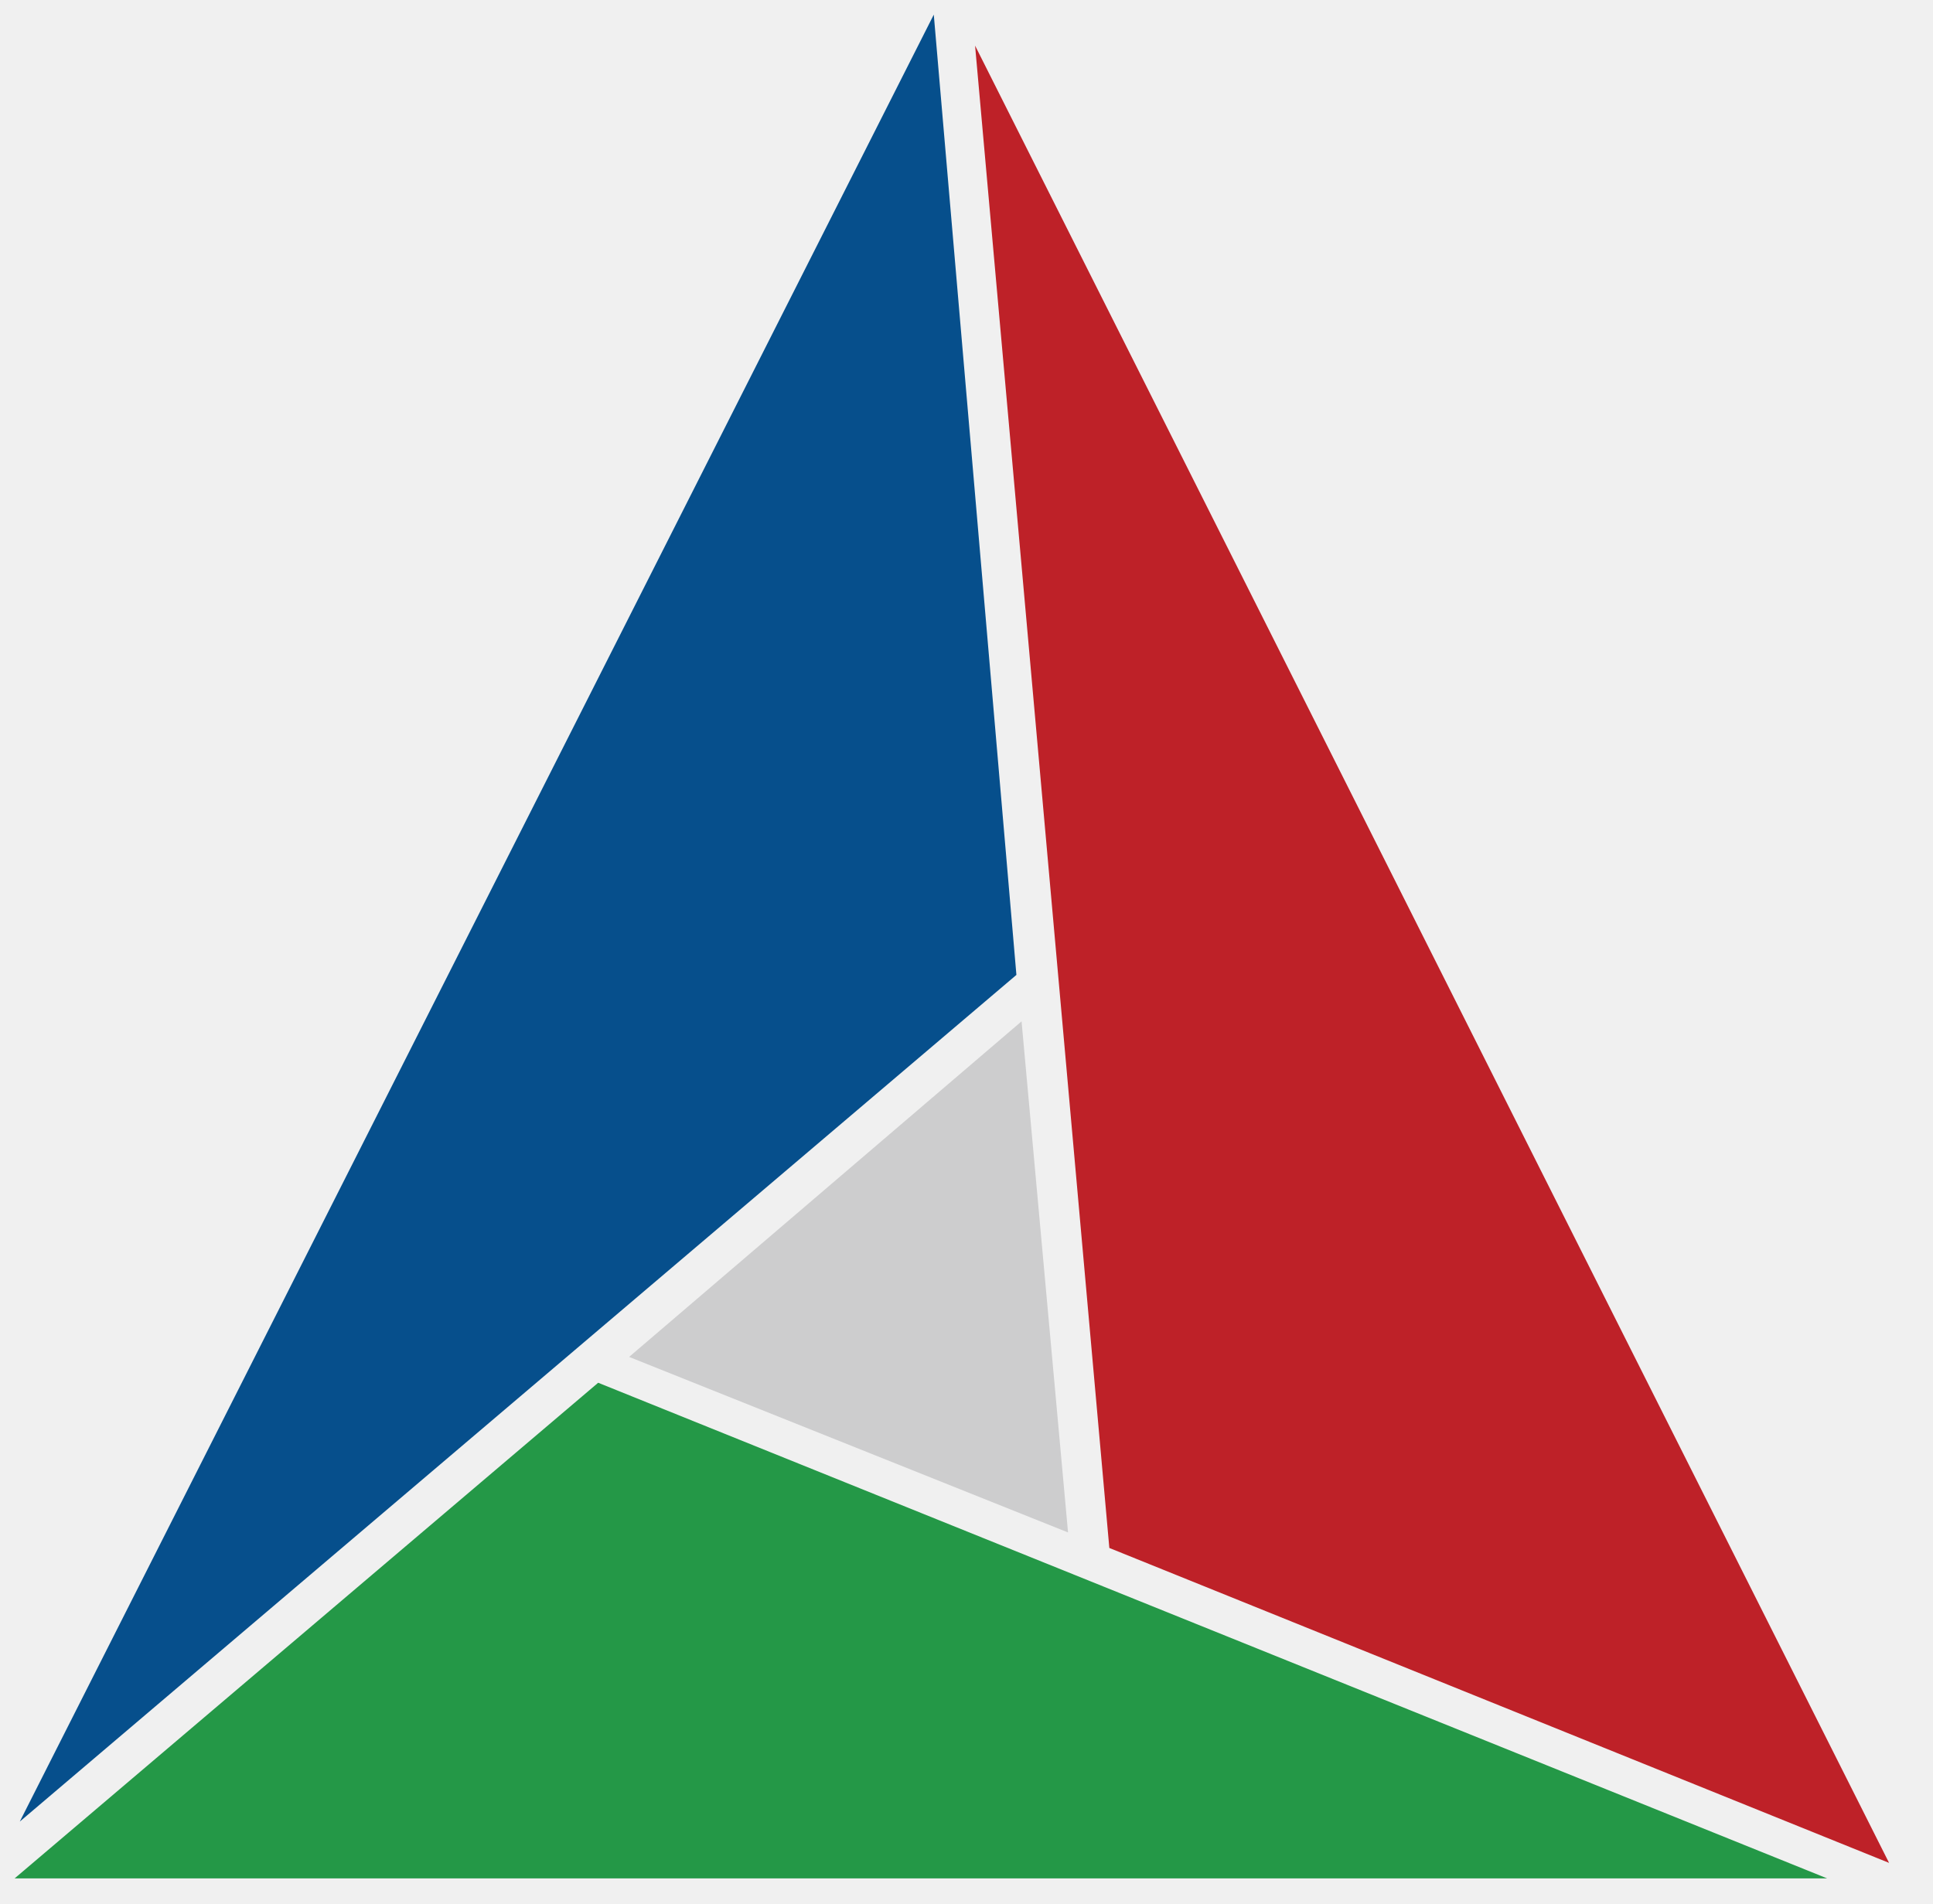
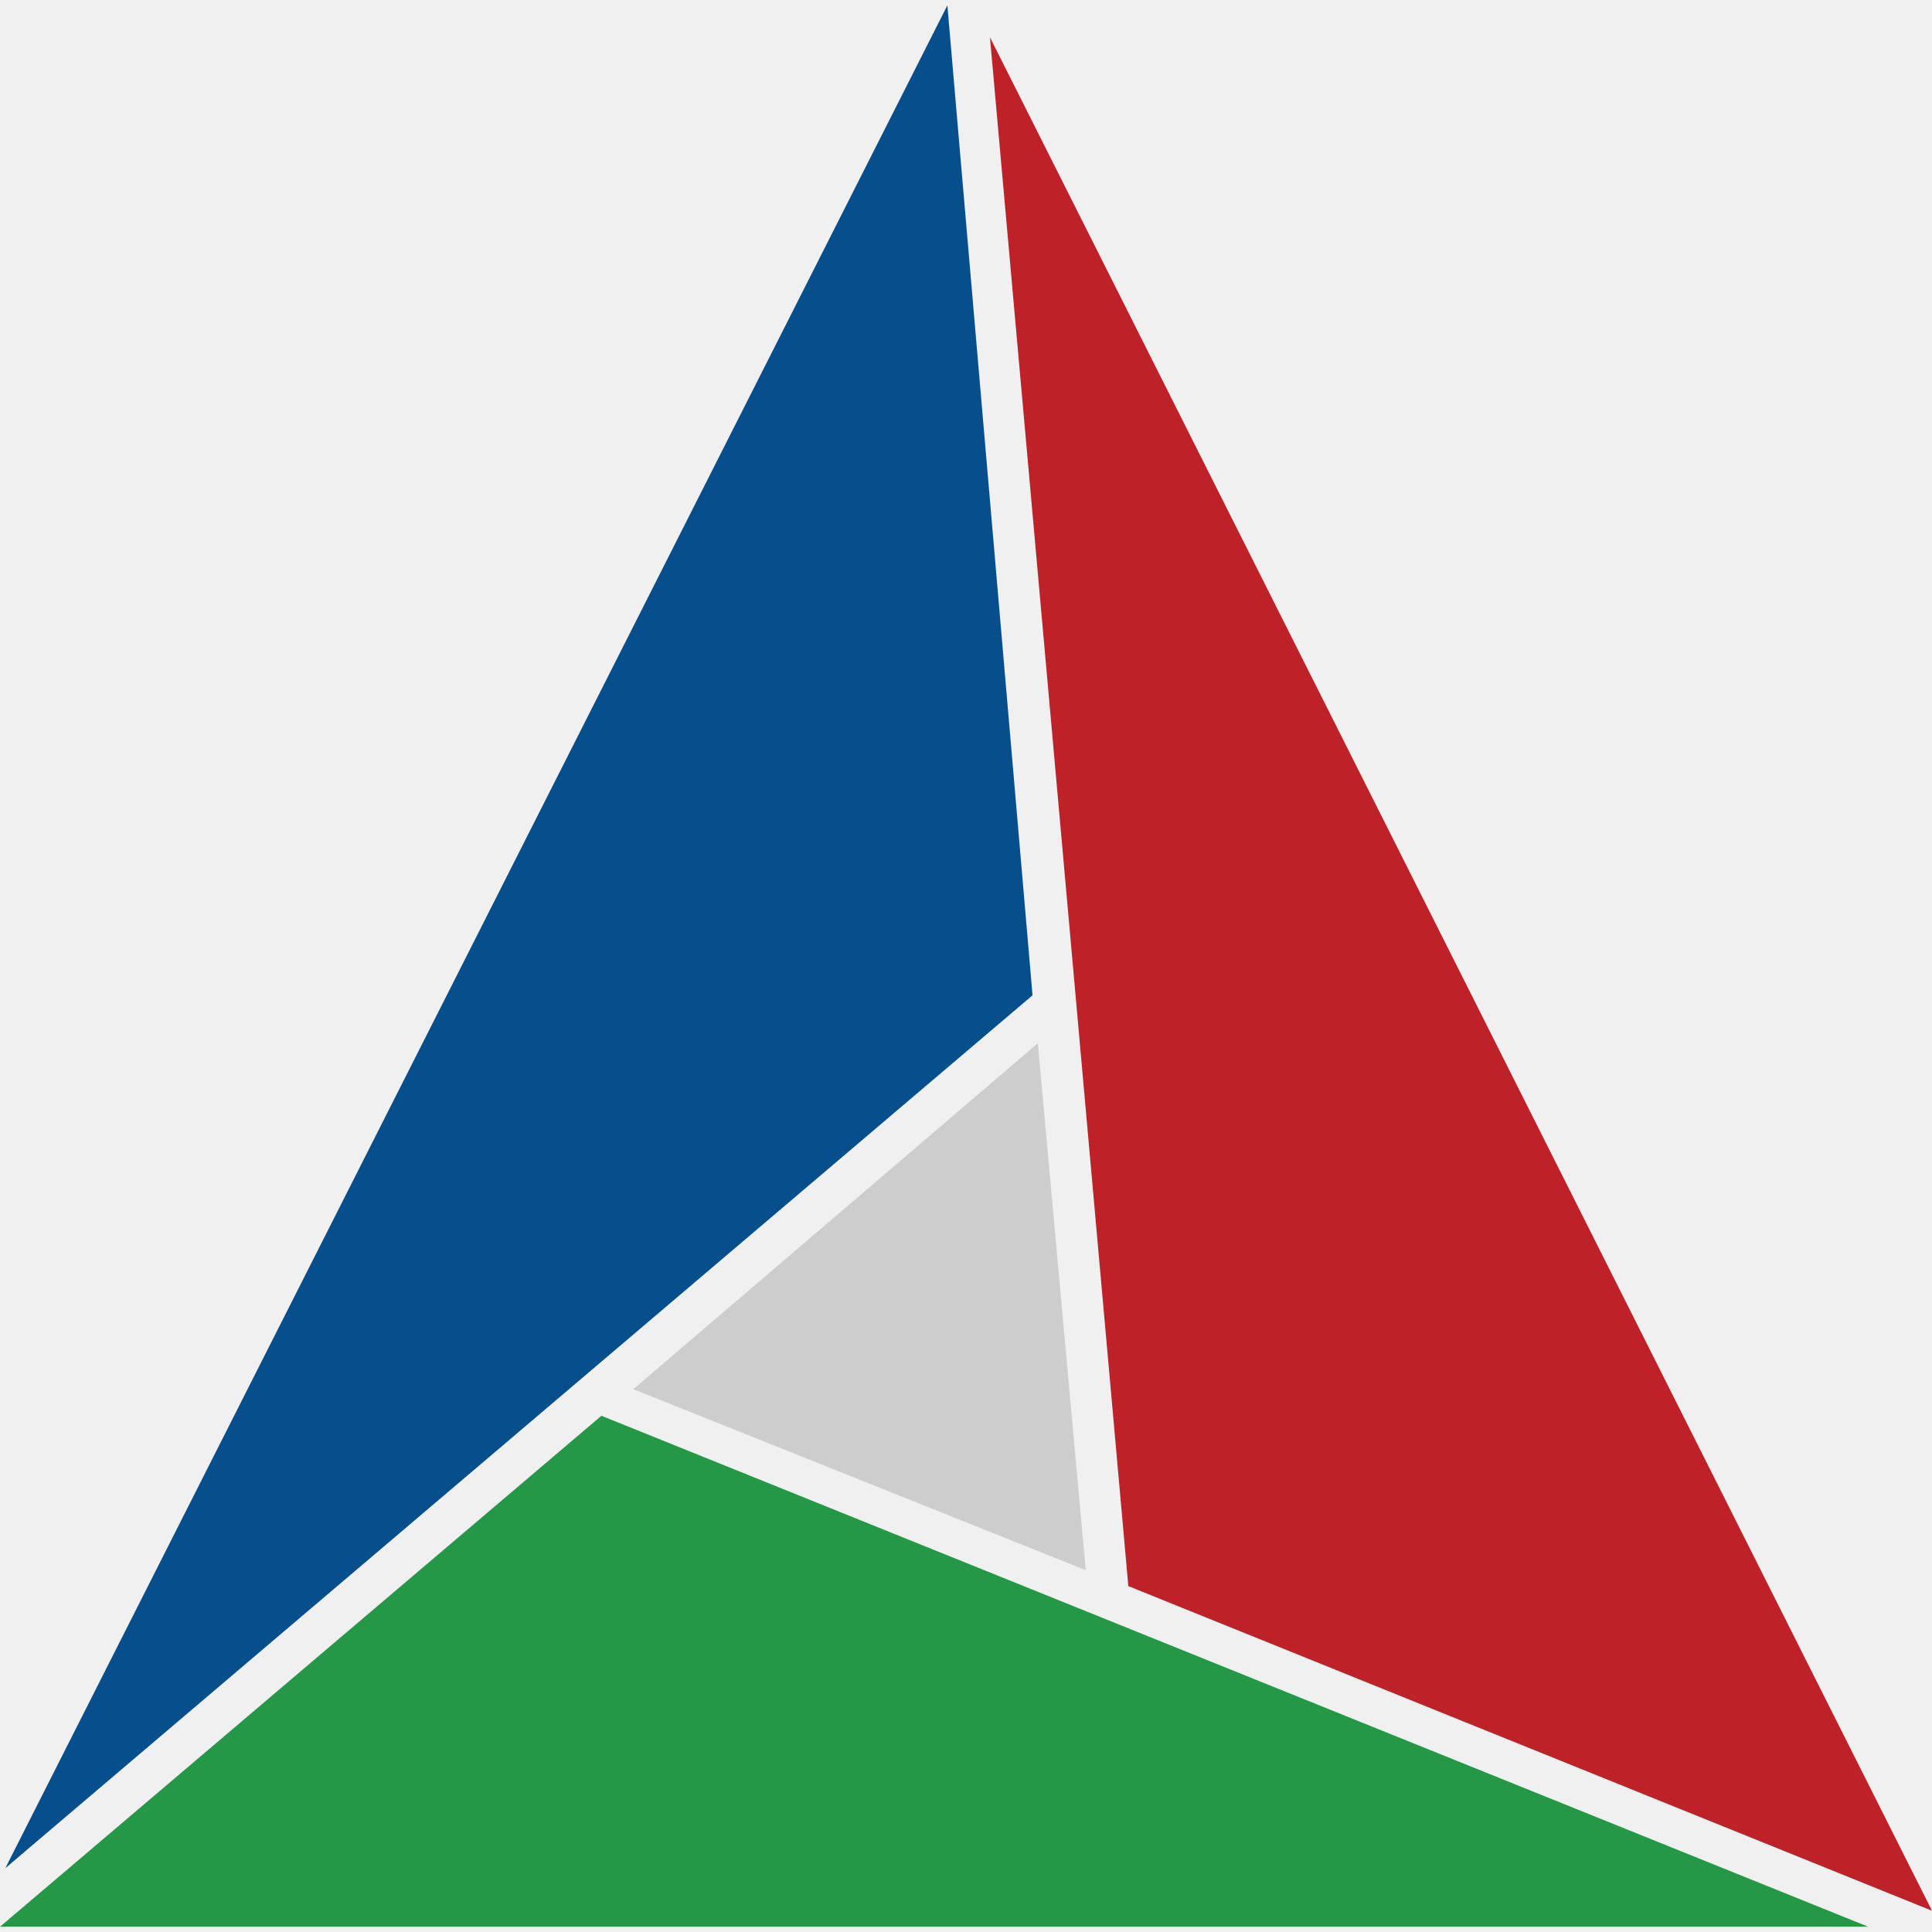
- <svg xmlns="http://www.w3.org/2000/svg" xmlns:xlink="http://www.w3.org/1999/xlink" viewBox="0 0 66 65" fill="#fff" fill-rule="evenodd" stroke="#000" stroke-linecap="round" stroke-linejoin="round">
-   <use xlink:href="#A" x=".5" y=".5" />
-   <symbol id="A" overflow="visible">
-     <g stroke="none" fill-rule="nonzero">
-       <path d="M31.383 0L.176 61.708l34.028-28.914z" fill="#064f8c" />
-       <path d="M61.884 63.648l-41.96-16.926L0 63.648z" fill="#249847" />
-       <path d="M64 63.119L32.793 1.058l4.584 51.306z" fill="#be2128" />
-       <path d="M35.967 51.834L34.38 34.38l-13.4 11.46z" fill="#cdcdce" />
-     </g>
-   </symbol>
+ <svg xmlns="http://www.w3.org/2000/svg" x="0" y="0" xml:space="preserve" version="1.1" id="svg39" width="64" height="64">
+   <g id="g922" transform="matrix(2.21905 0 0 2.21905 -14.603 -34.571)">
+     <path transform="matrix(.79452 0 0 .79452 3.8 12.64)" id="polygon6" style="fill:#064f8c" d="m21.3 3.8-17.7 35 19.3-16.4z" />
+     <path transform="matrix(.79452 0 0 .79452 3.8 12.64)" id="polygon8" style="fill:#249847" d="m38.6 39.9-23.8-9.6-11.3 9.6z" />
+     <path transform="matrix(.79452 0 0 .79452 3.8 12.64)" id="polygon10" style="fill:#be2128" d="M39.8 39.6 22.1 4.4l2.6 29.1z" />
+     <path transform="matrix(.79452 0 0 .79452 3.8 12.64)" style="fill:#cdcdce" id="polygon34" d="m23.9 33.2-.9-9.9-7.6 6.5z" />
+   </g>
</svg>
